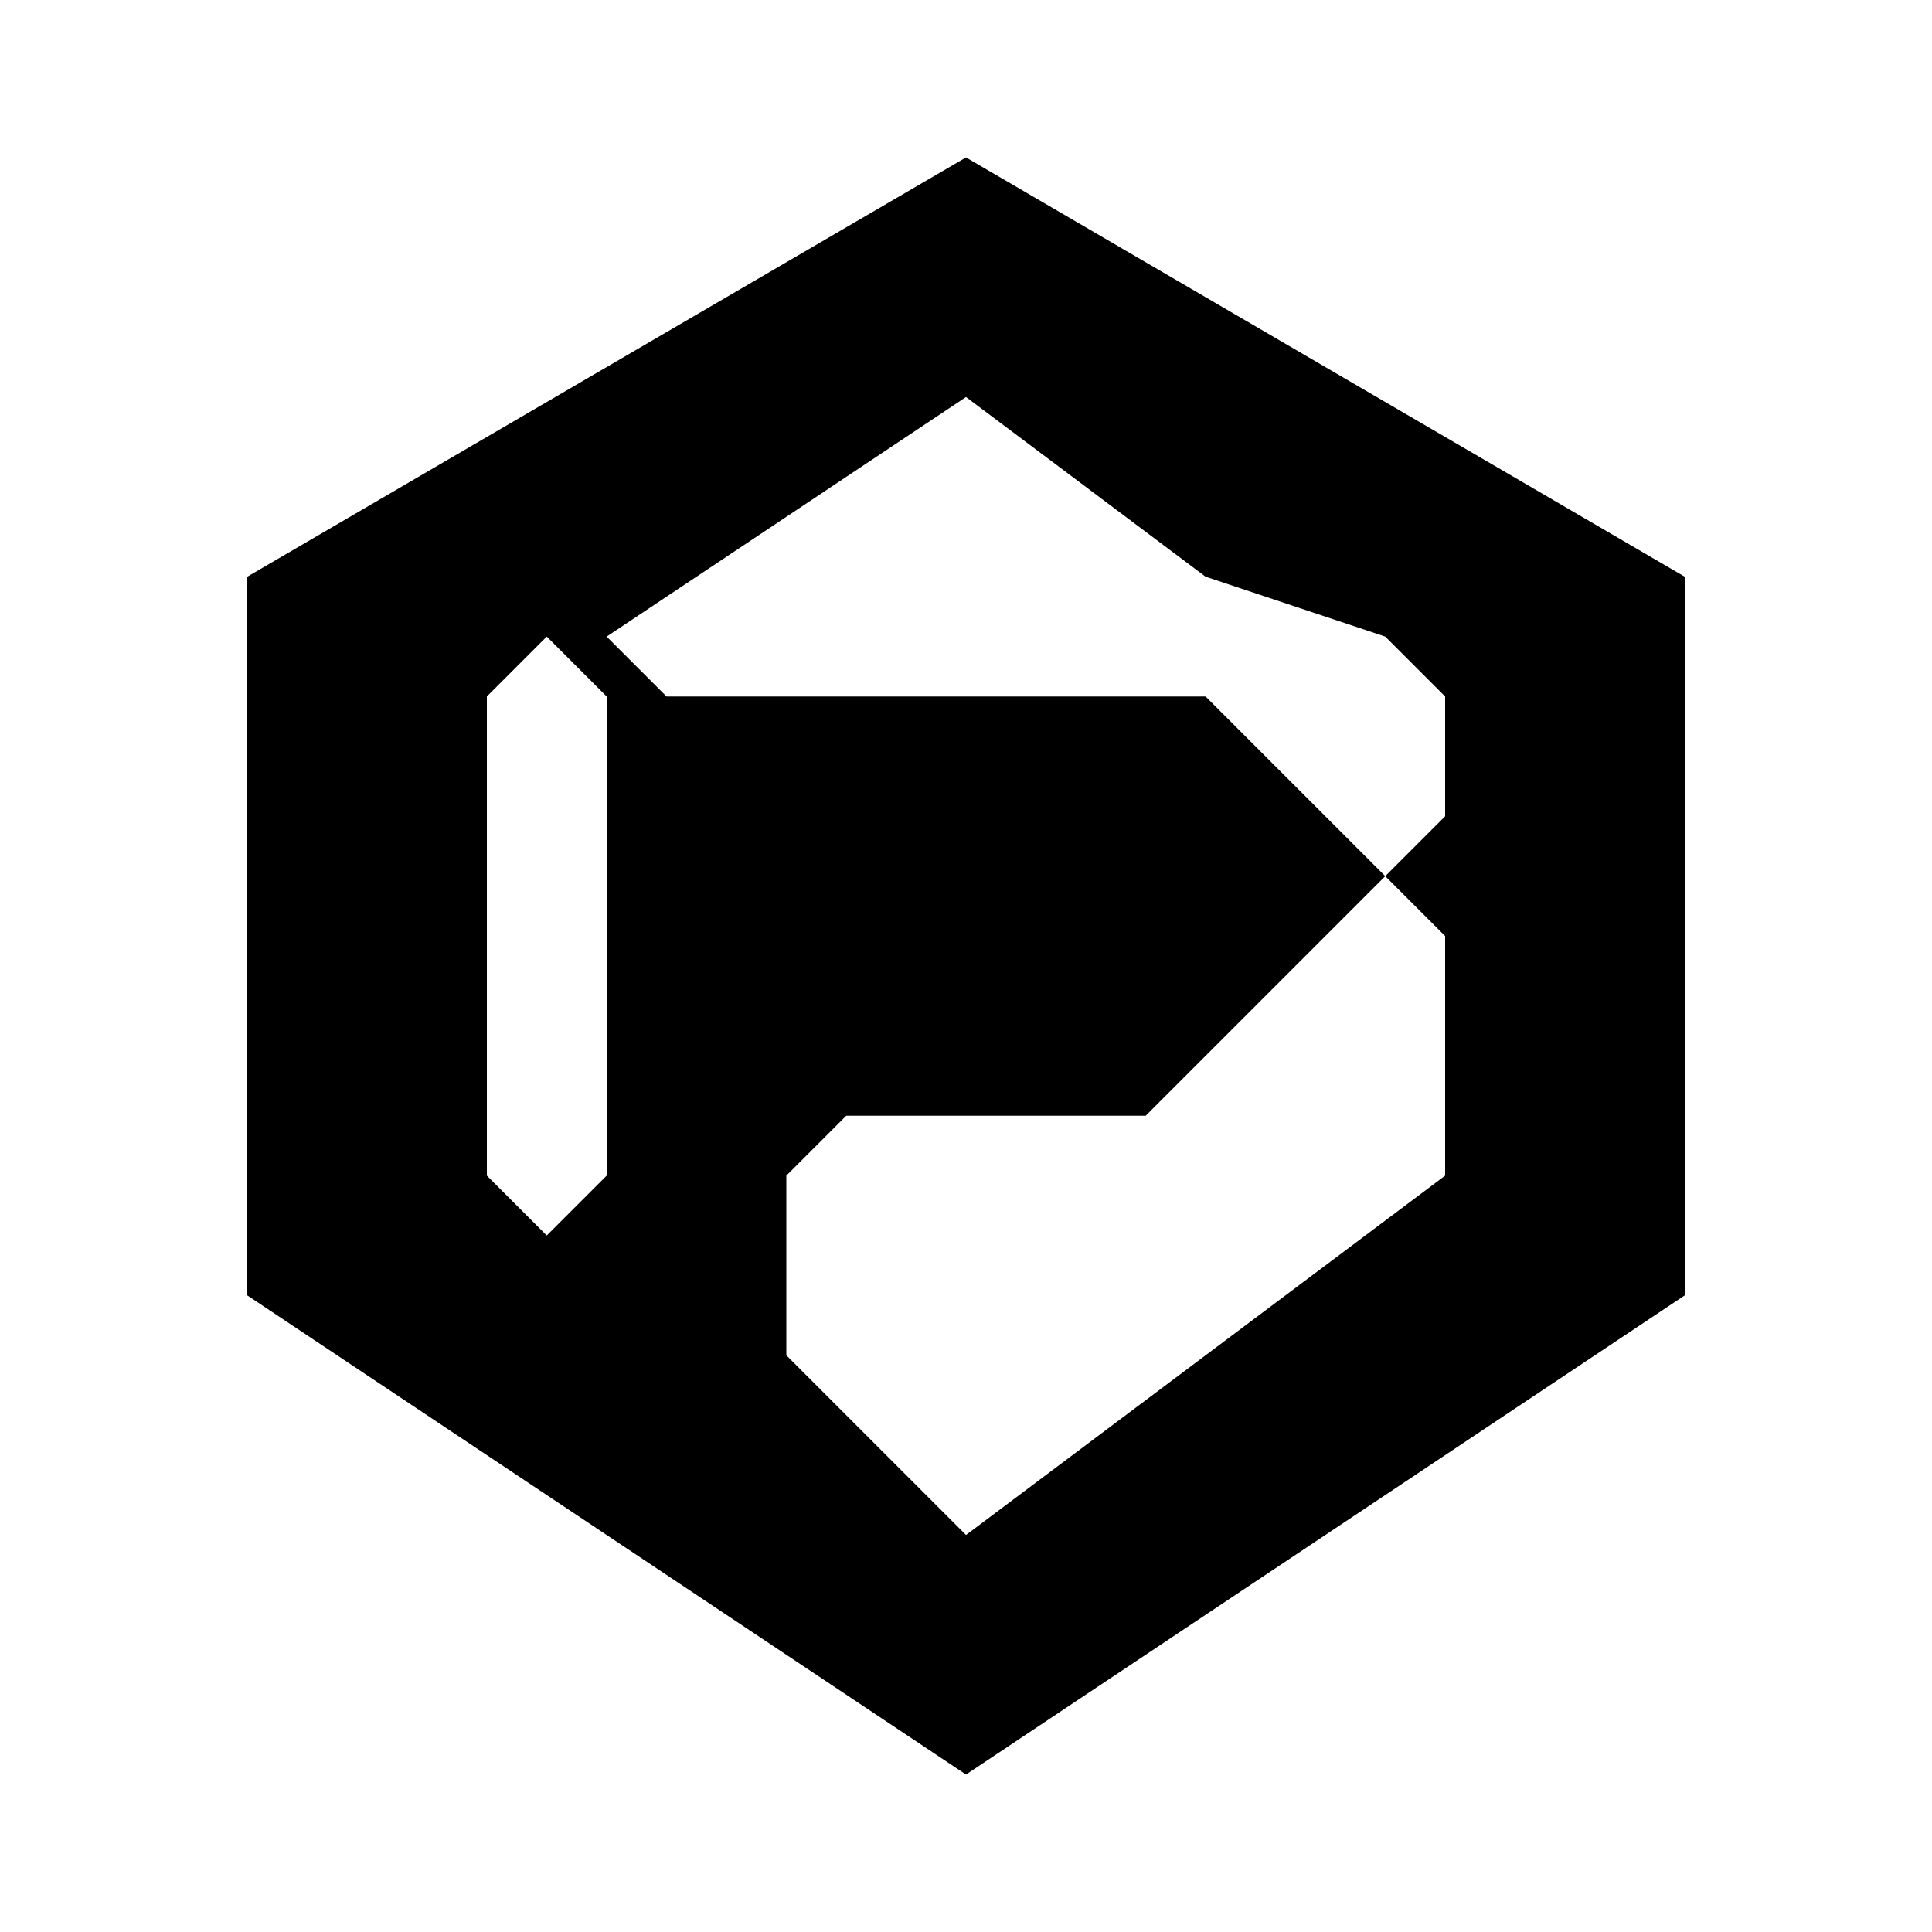
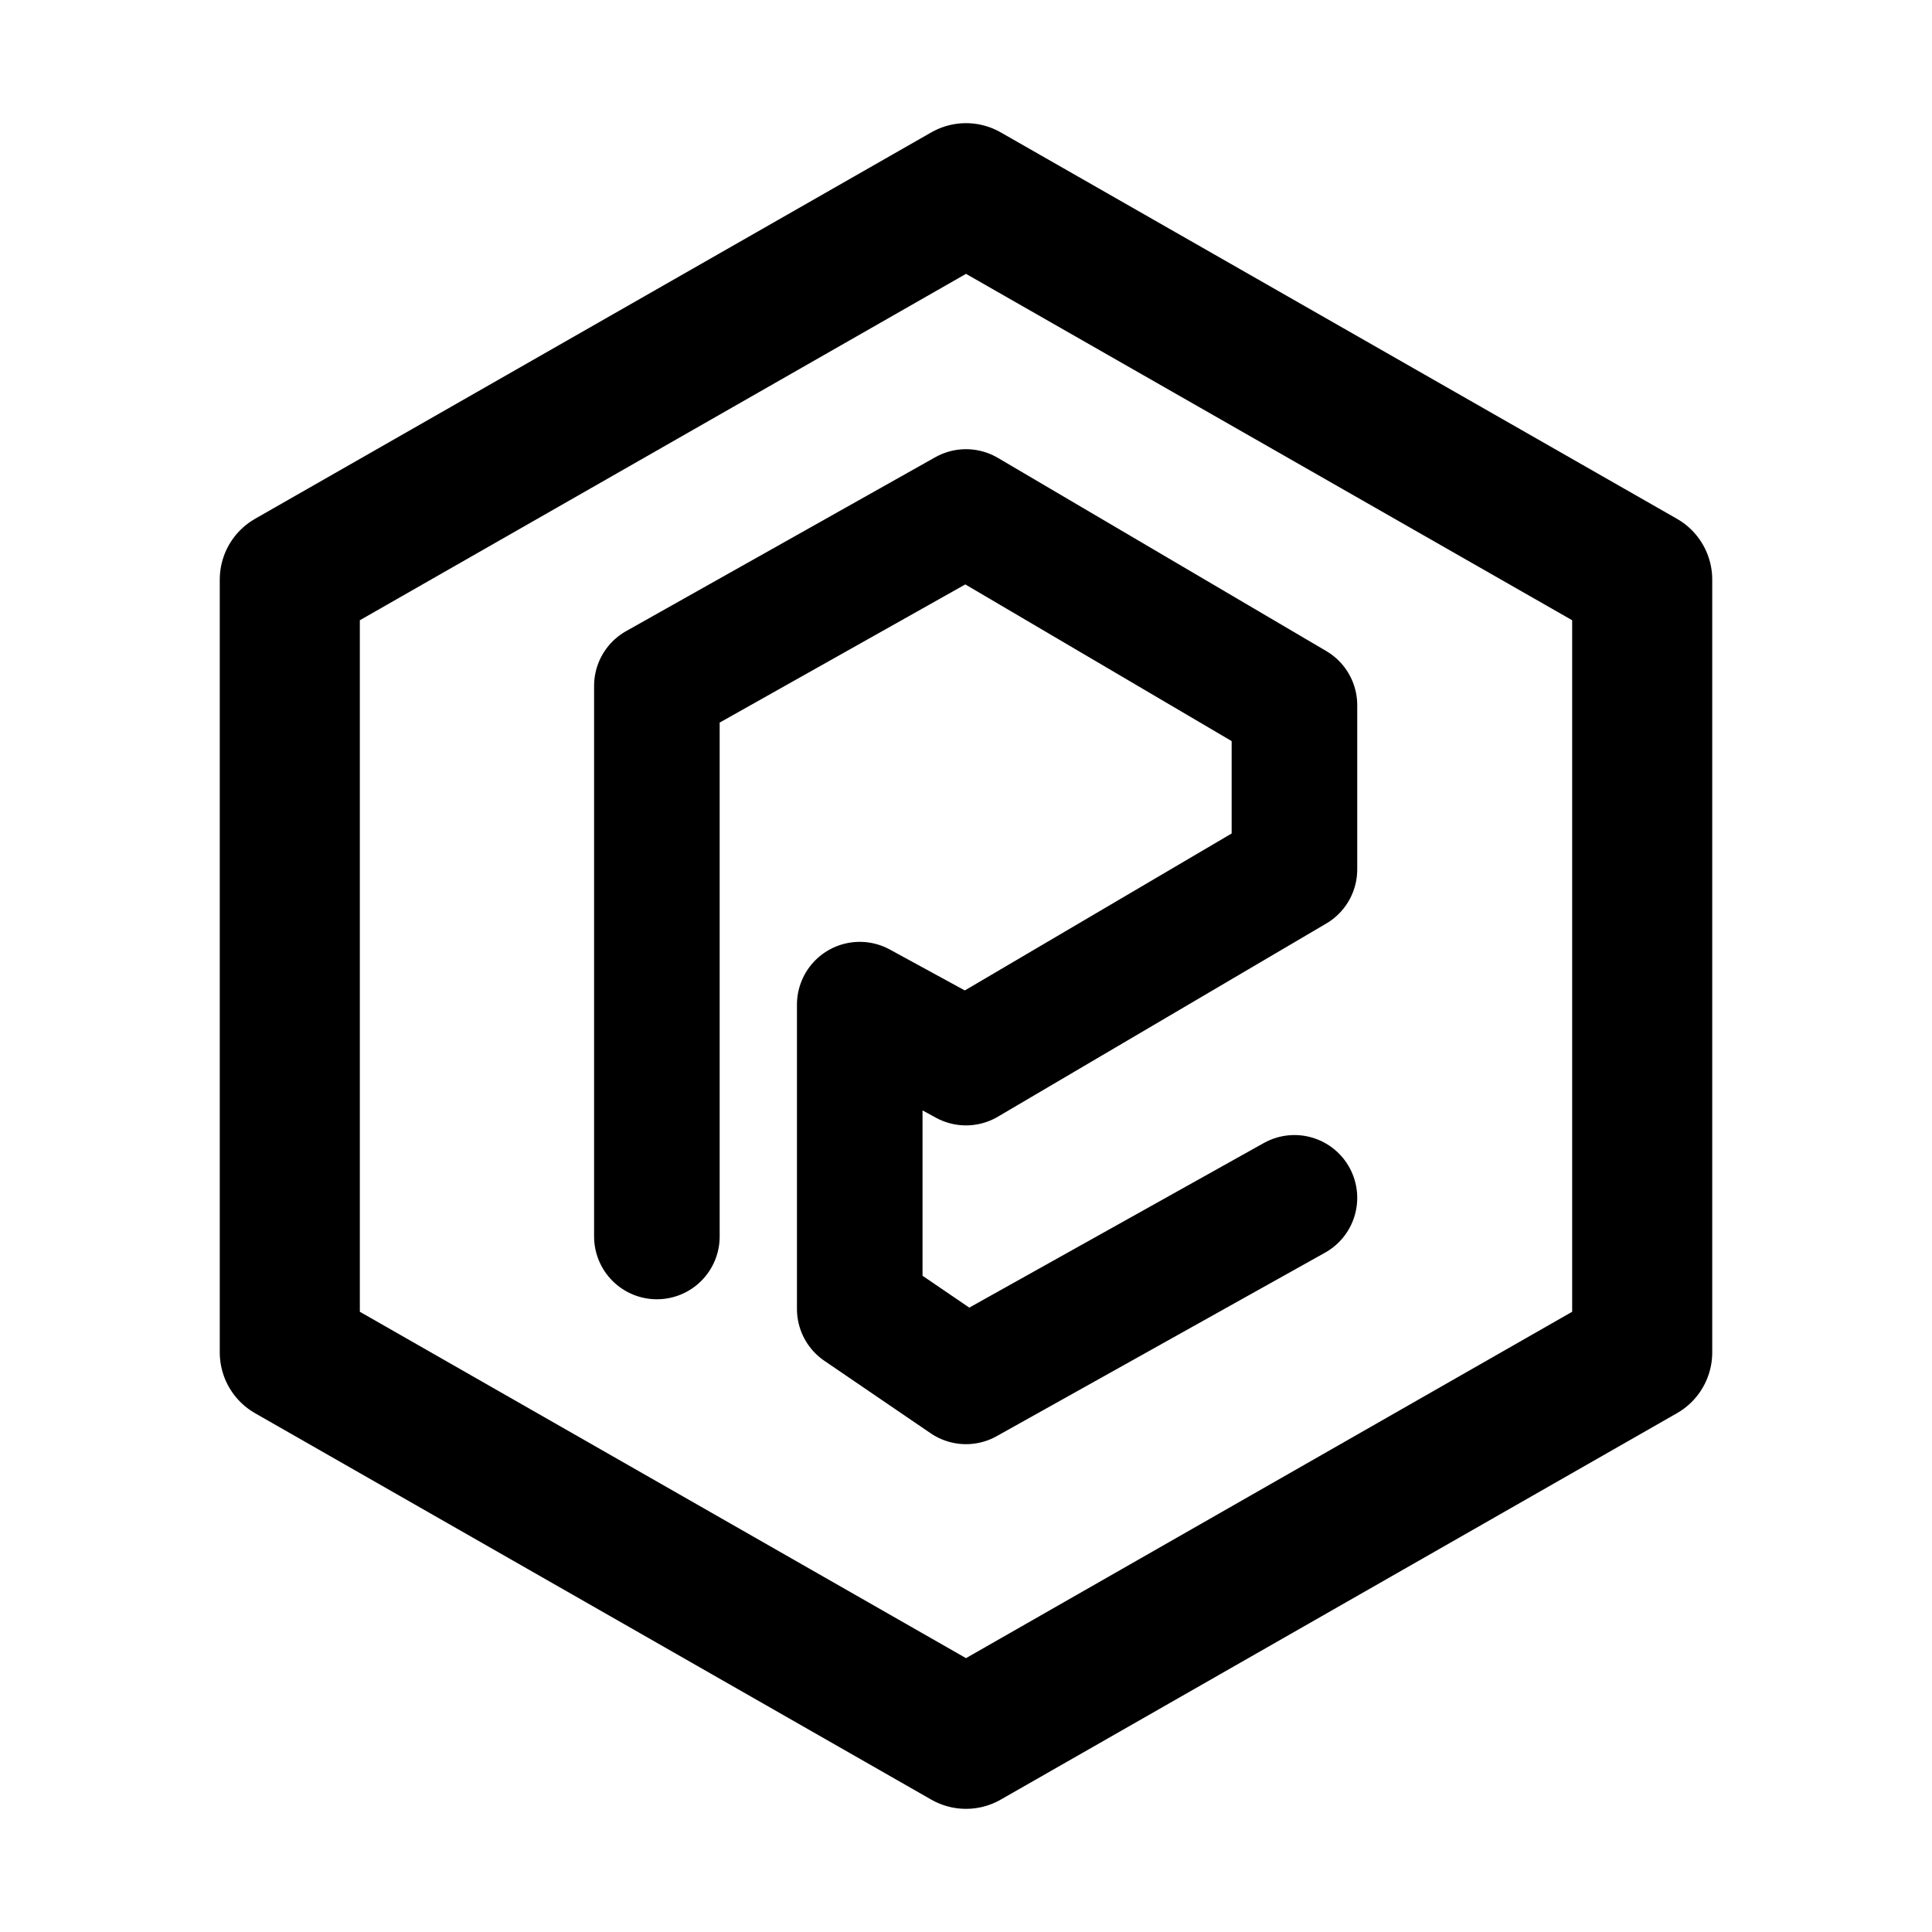
<svg xmlns="http://www.w3.org/2000/svg" width="20" height="20" viewBox="0 0 20 20" fill="none">
-   <path fill="currentColor" fill-rule="evenodd" d="M24 16L12 23V35L24 43L36 35V23L24 16Z M31 28L32 29V33L24 39L21 36V33L22 32H27L31 28Z M17 24L18 25V33L17 34L16 33V25L17 24Z M18 24L24 20L28 23L31 24L32 25V27L31 28L28 25H19L18 24Z" transform="translate(-4.88 -8.29) scale(0.62)" />
+   <path d="M10 2 17 6v8l-7 4-7-4V6Z" stroke="currentColor" stroke-width="1.45" stroke-linejoin="round" />
+   <path d="M6.8 12.8V7.1L10 5.3l3.4 2V9L10 11l-1.1-.6v3.15L10 14.3l3.4-1.9" stroke="currentColor" stroke-width="1.3" stroke-linecap="round" stroke-linejoin="round" />
</svg>
